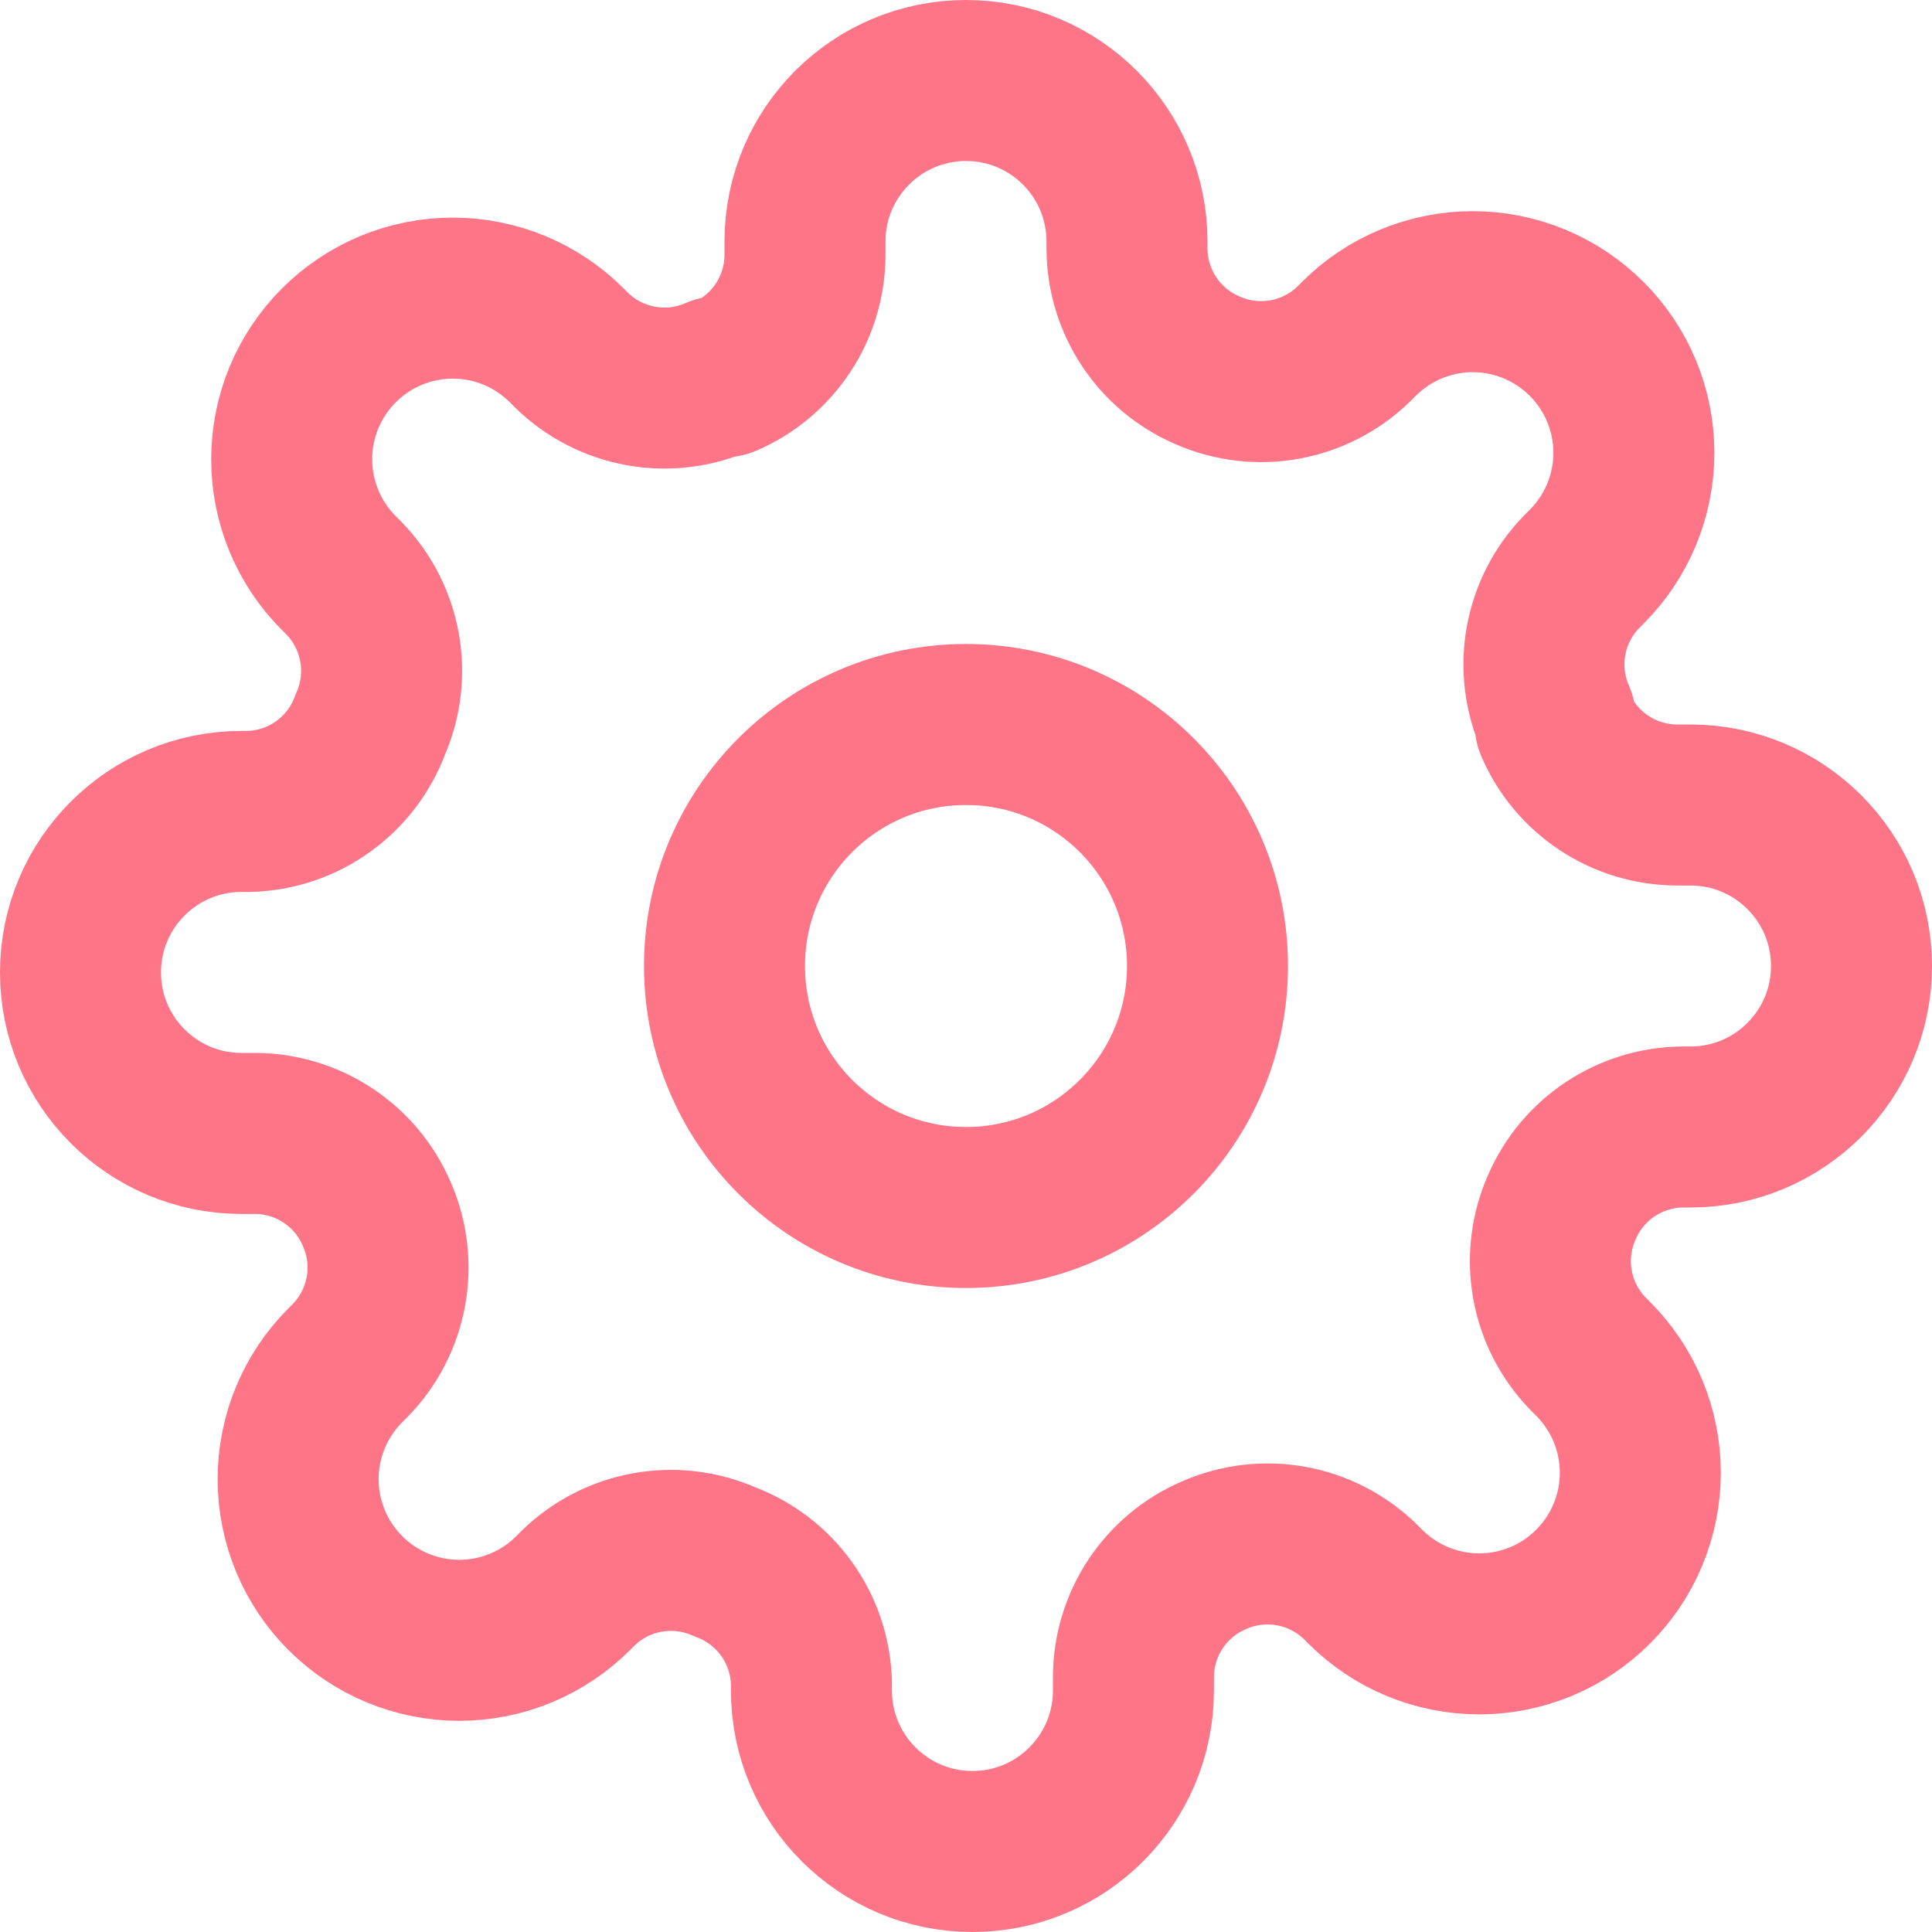
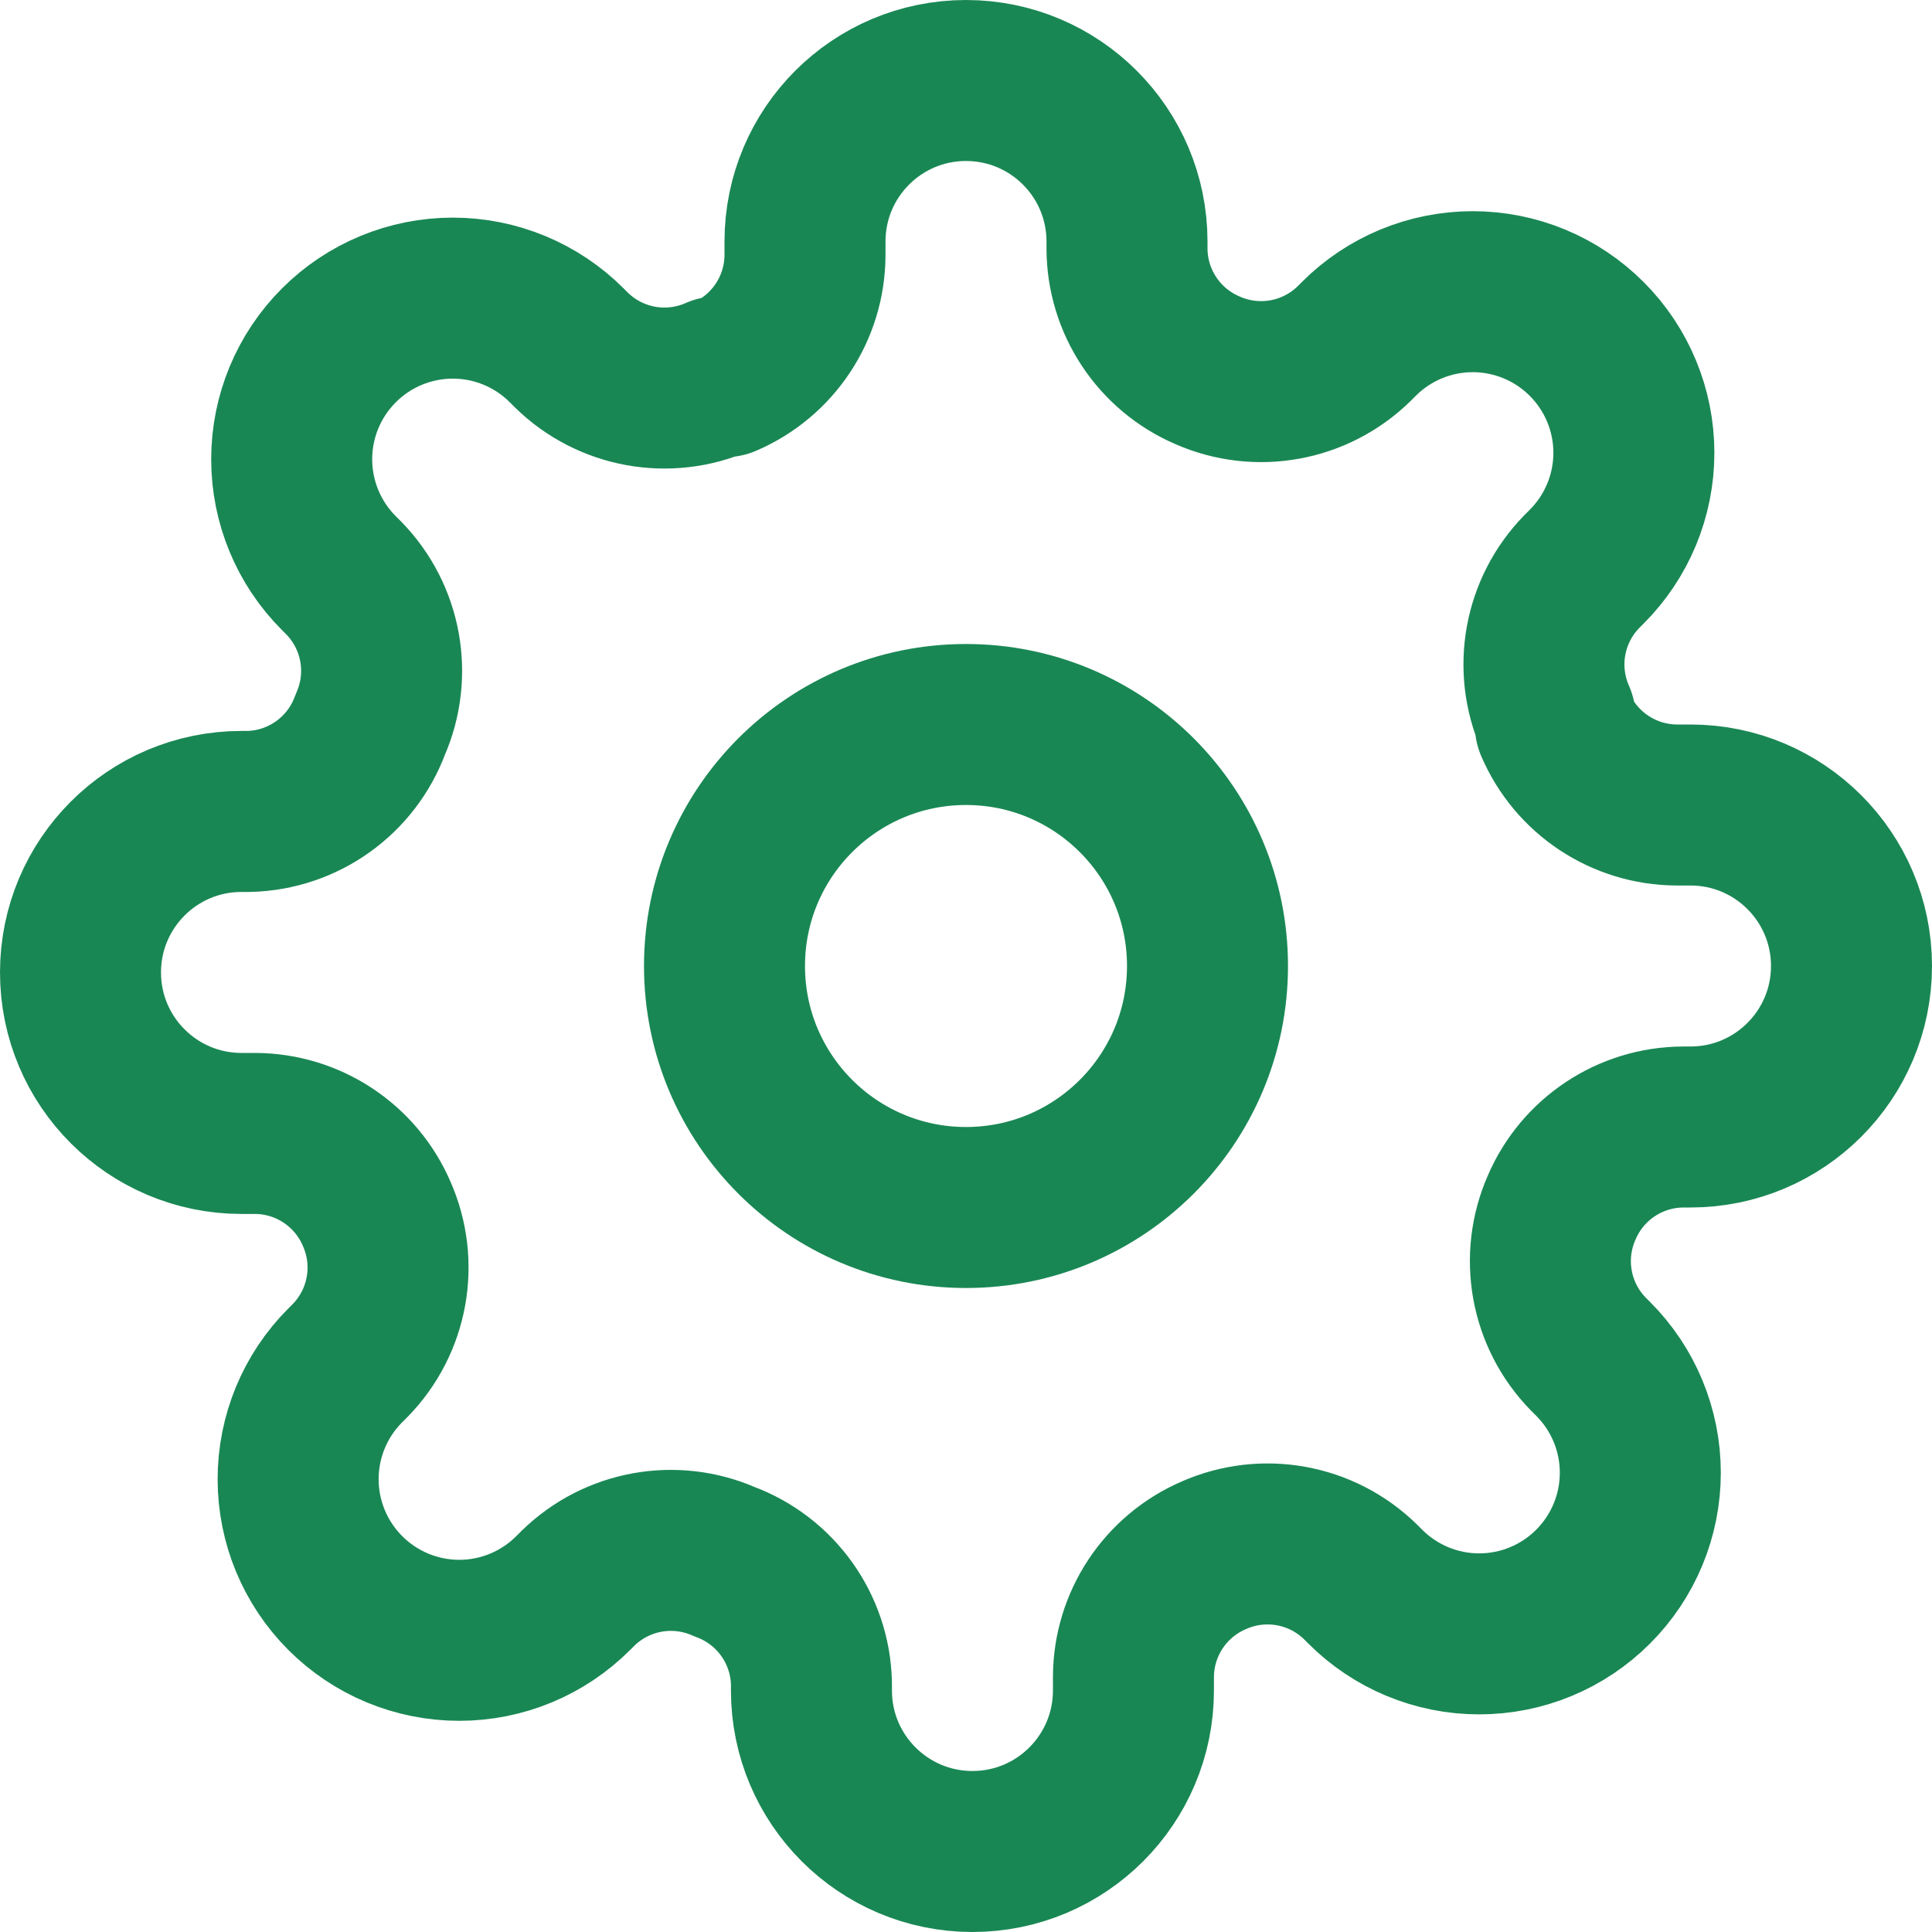
- <svg xmlns="http://www.w3.org/2000/svg" width="24" height="24" viewBox="0 0 24 24" fill="none" stroke="#FF7588" stroke-width="2" stroke-linecap="round" stroke-linejoin="round">
+ <svg xmlns="http://www.w3.org/2000/svg" width="24" height="24" viewBox="0 0 24 24" fill="none" stroke="#198754" stroke-width="2" stroke-linecap="round" stroke-linejoin="round">
  <circle cx="12" cy="12" r="3" />
  <path d="M19.4 15a1.65 1.65 0 0 0 .33 1.82l.06.06a2 2 0 0 1 0 2.83 2 2 0 0 1-2.83 0l-.06-.06a1.65 1.65 0 0 0-1.82-.33 1.65 1.65 0 0 0-1 1.51V21a2 2 0 0 1-2 2 2 2 0 0 1-2-2v-.09A1.65 1.65 0 0 0 9 19.4a1.65 1.65 0 0 0-1.82.33l-.06.06a2 2 0 0 1-2.83 0 2 2 0 0 1 0-2.83l.06-.06a1.65 1.65 0 0 0 .33-1.82 1.65 1.65 0 0 0-1.51-1H3a2 2 0 0 1-2-2 2 2 0 0 1 2-2h.09A1.65 1.65 0 0 0 4.6 9a1.65 1.65 0 0 0-.33-1.82l-.06-.06a2 2 0 0 1 0-2.83 2 2 0 0 1 2.83 0l.06.06a1.65 1.65 0 0 0 1.82.33H9a1.65 1.65 0 0 0 1-1.51V3a2 2 0 0 1 2-2 2 2 0 0 1 2 2v.09a1.65 1.65 0 0 0 1 1.51 1.65 1.65 0 0 0 1.82-.33l.06-.06a2 2 0 0 1 2.83 0 2 2 0 0 1 0 2.83l-.06.06a1.65 1.65 0 0 0-.33 1.82V9a1.65 1.65 0 0 0 1.51 1H21a2 2 0 0 1 2 2 2 2 0 0 1-2 2h-.09a1.65 1.65 0 0 0-1.51 1z" />
</svg>
